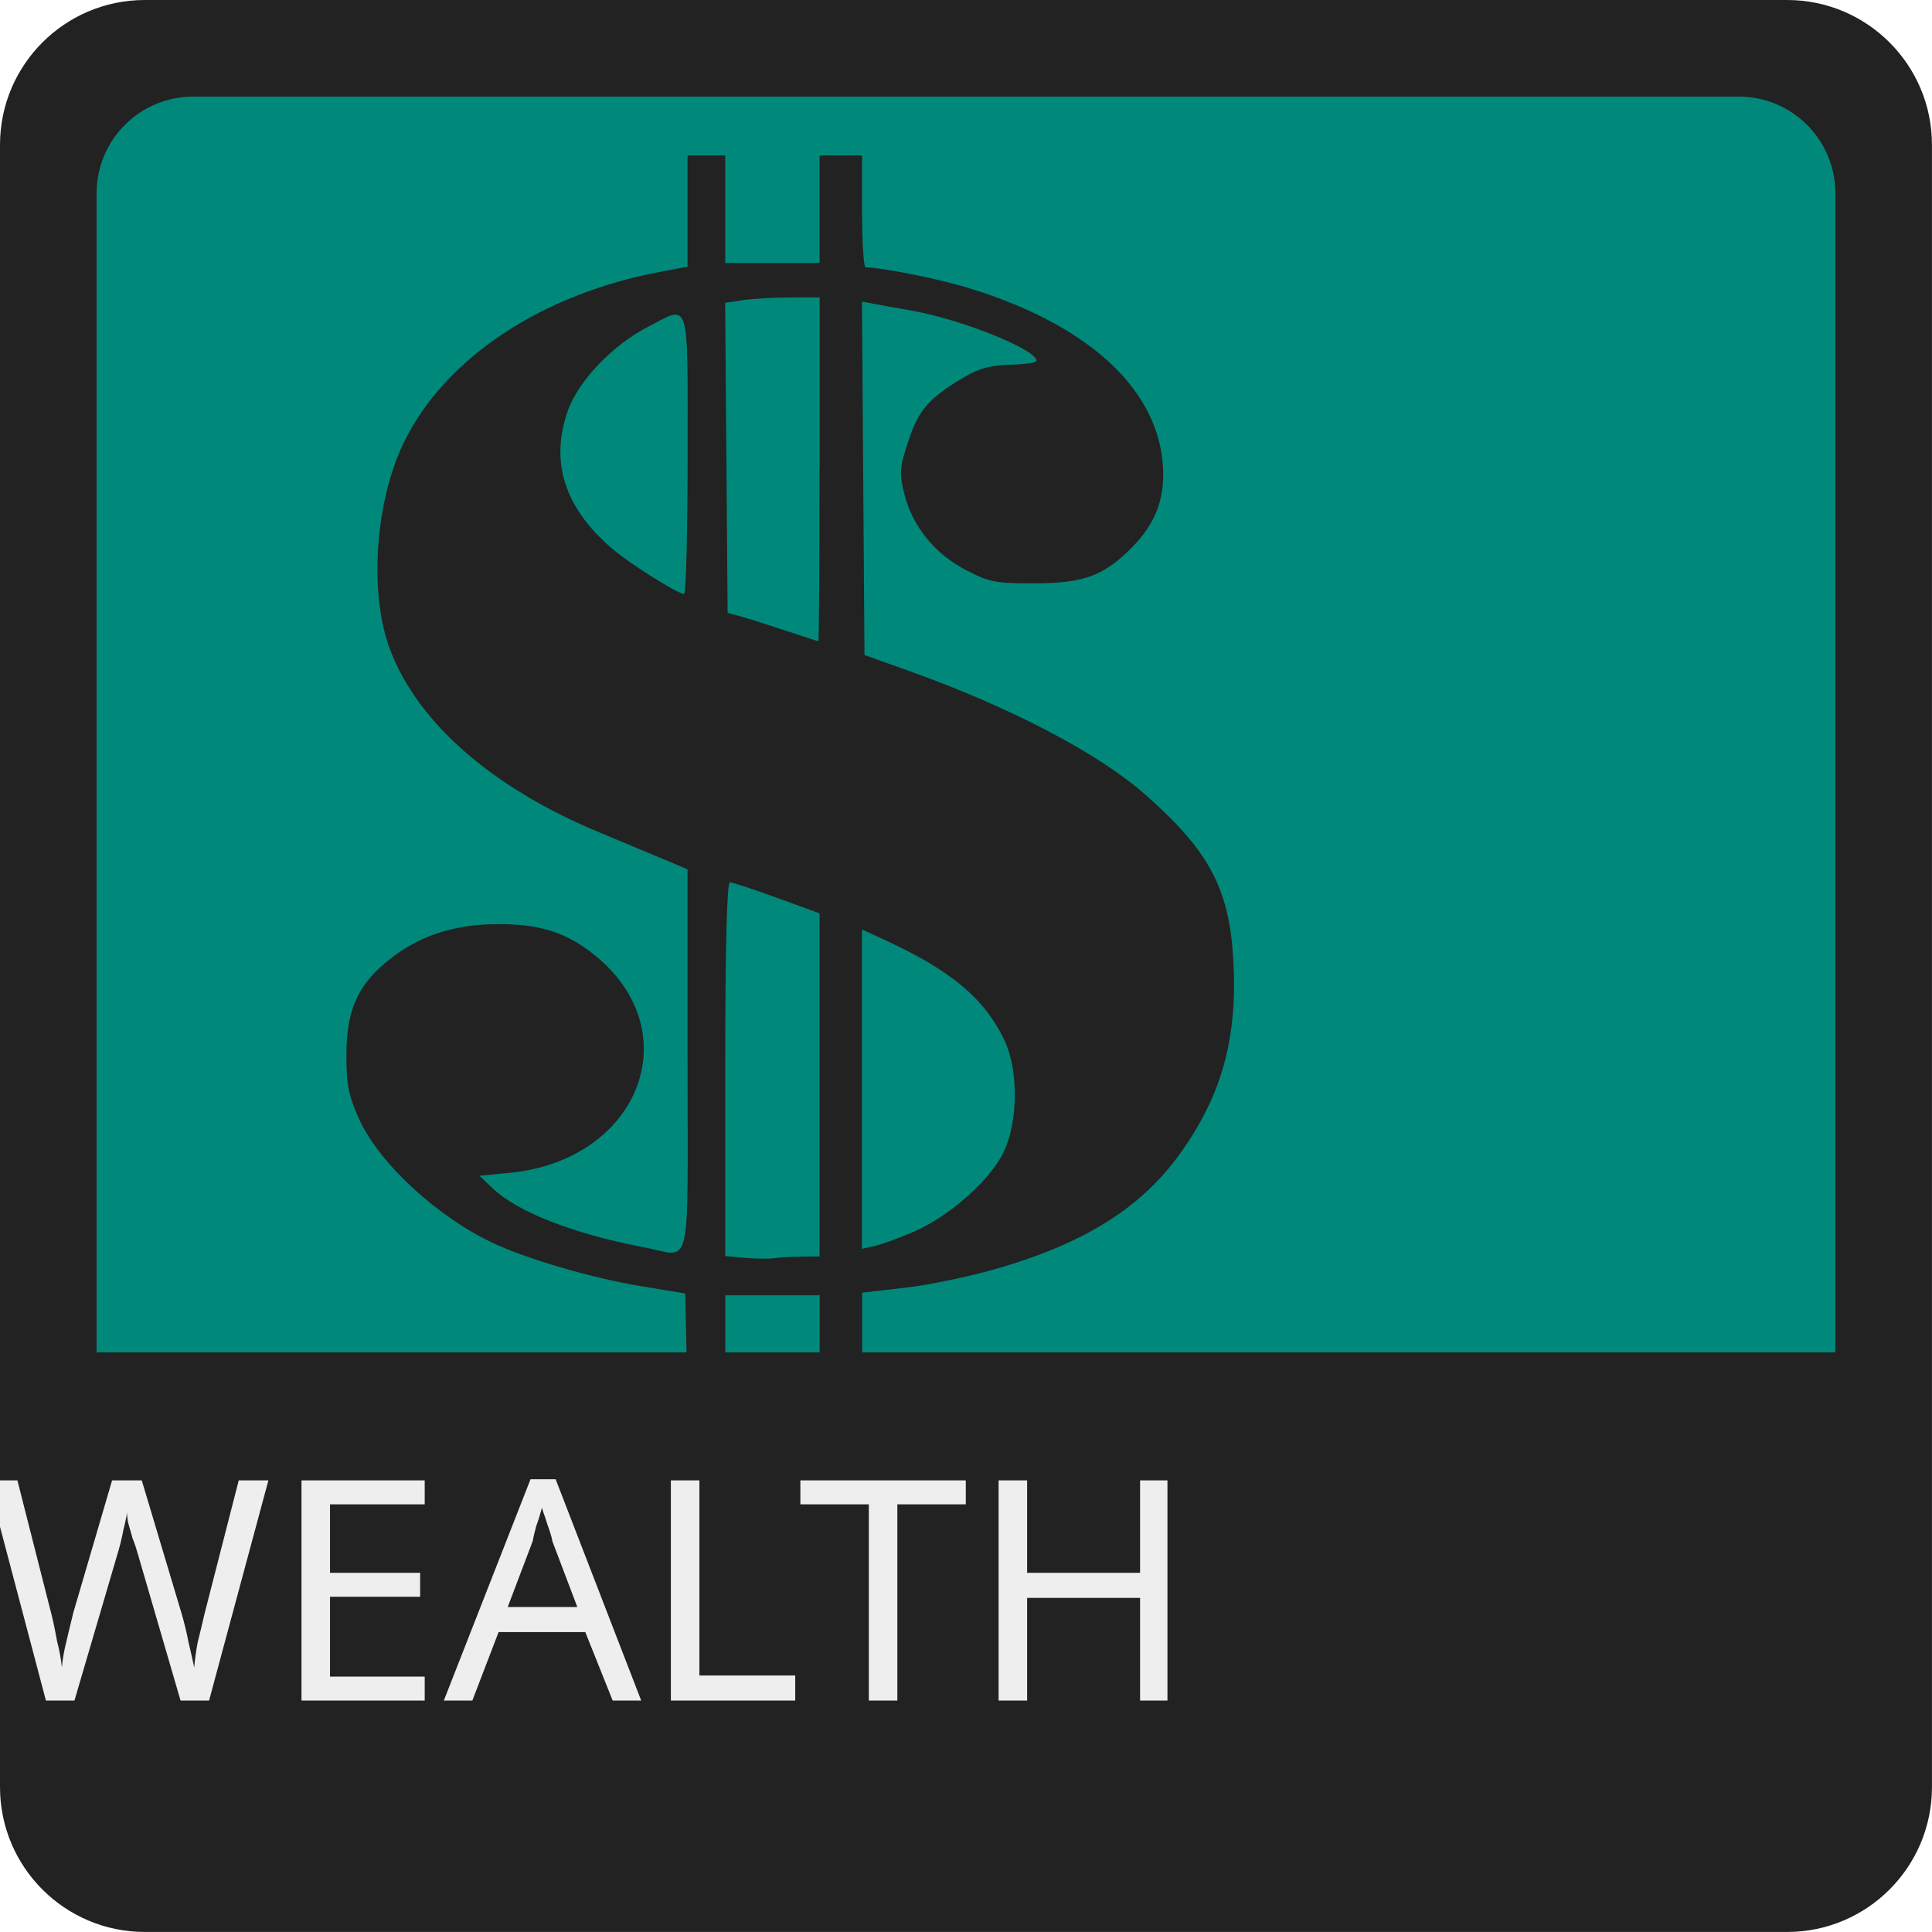
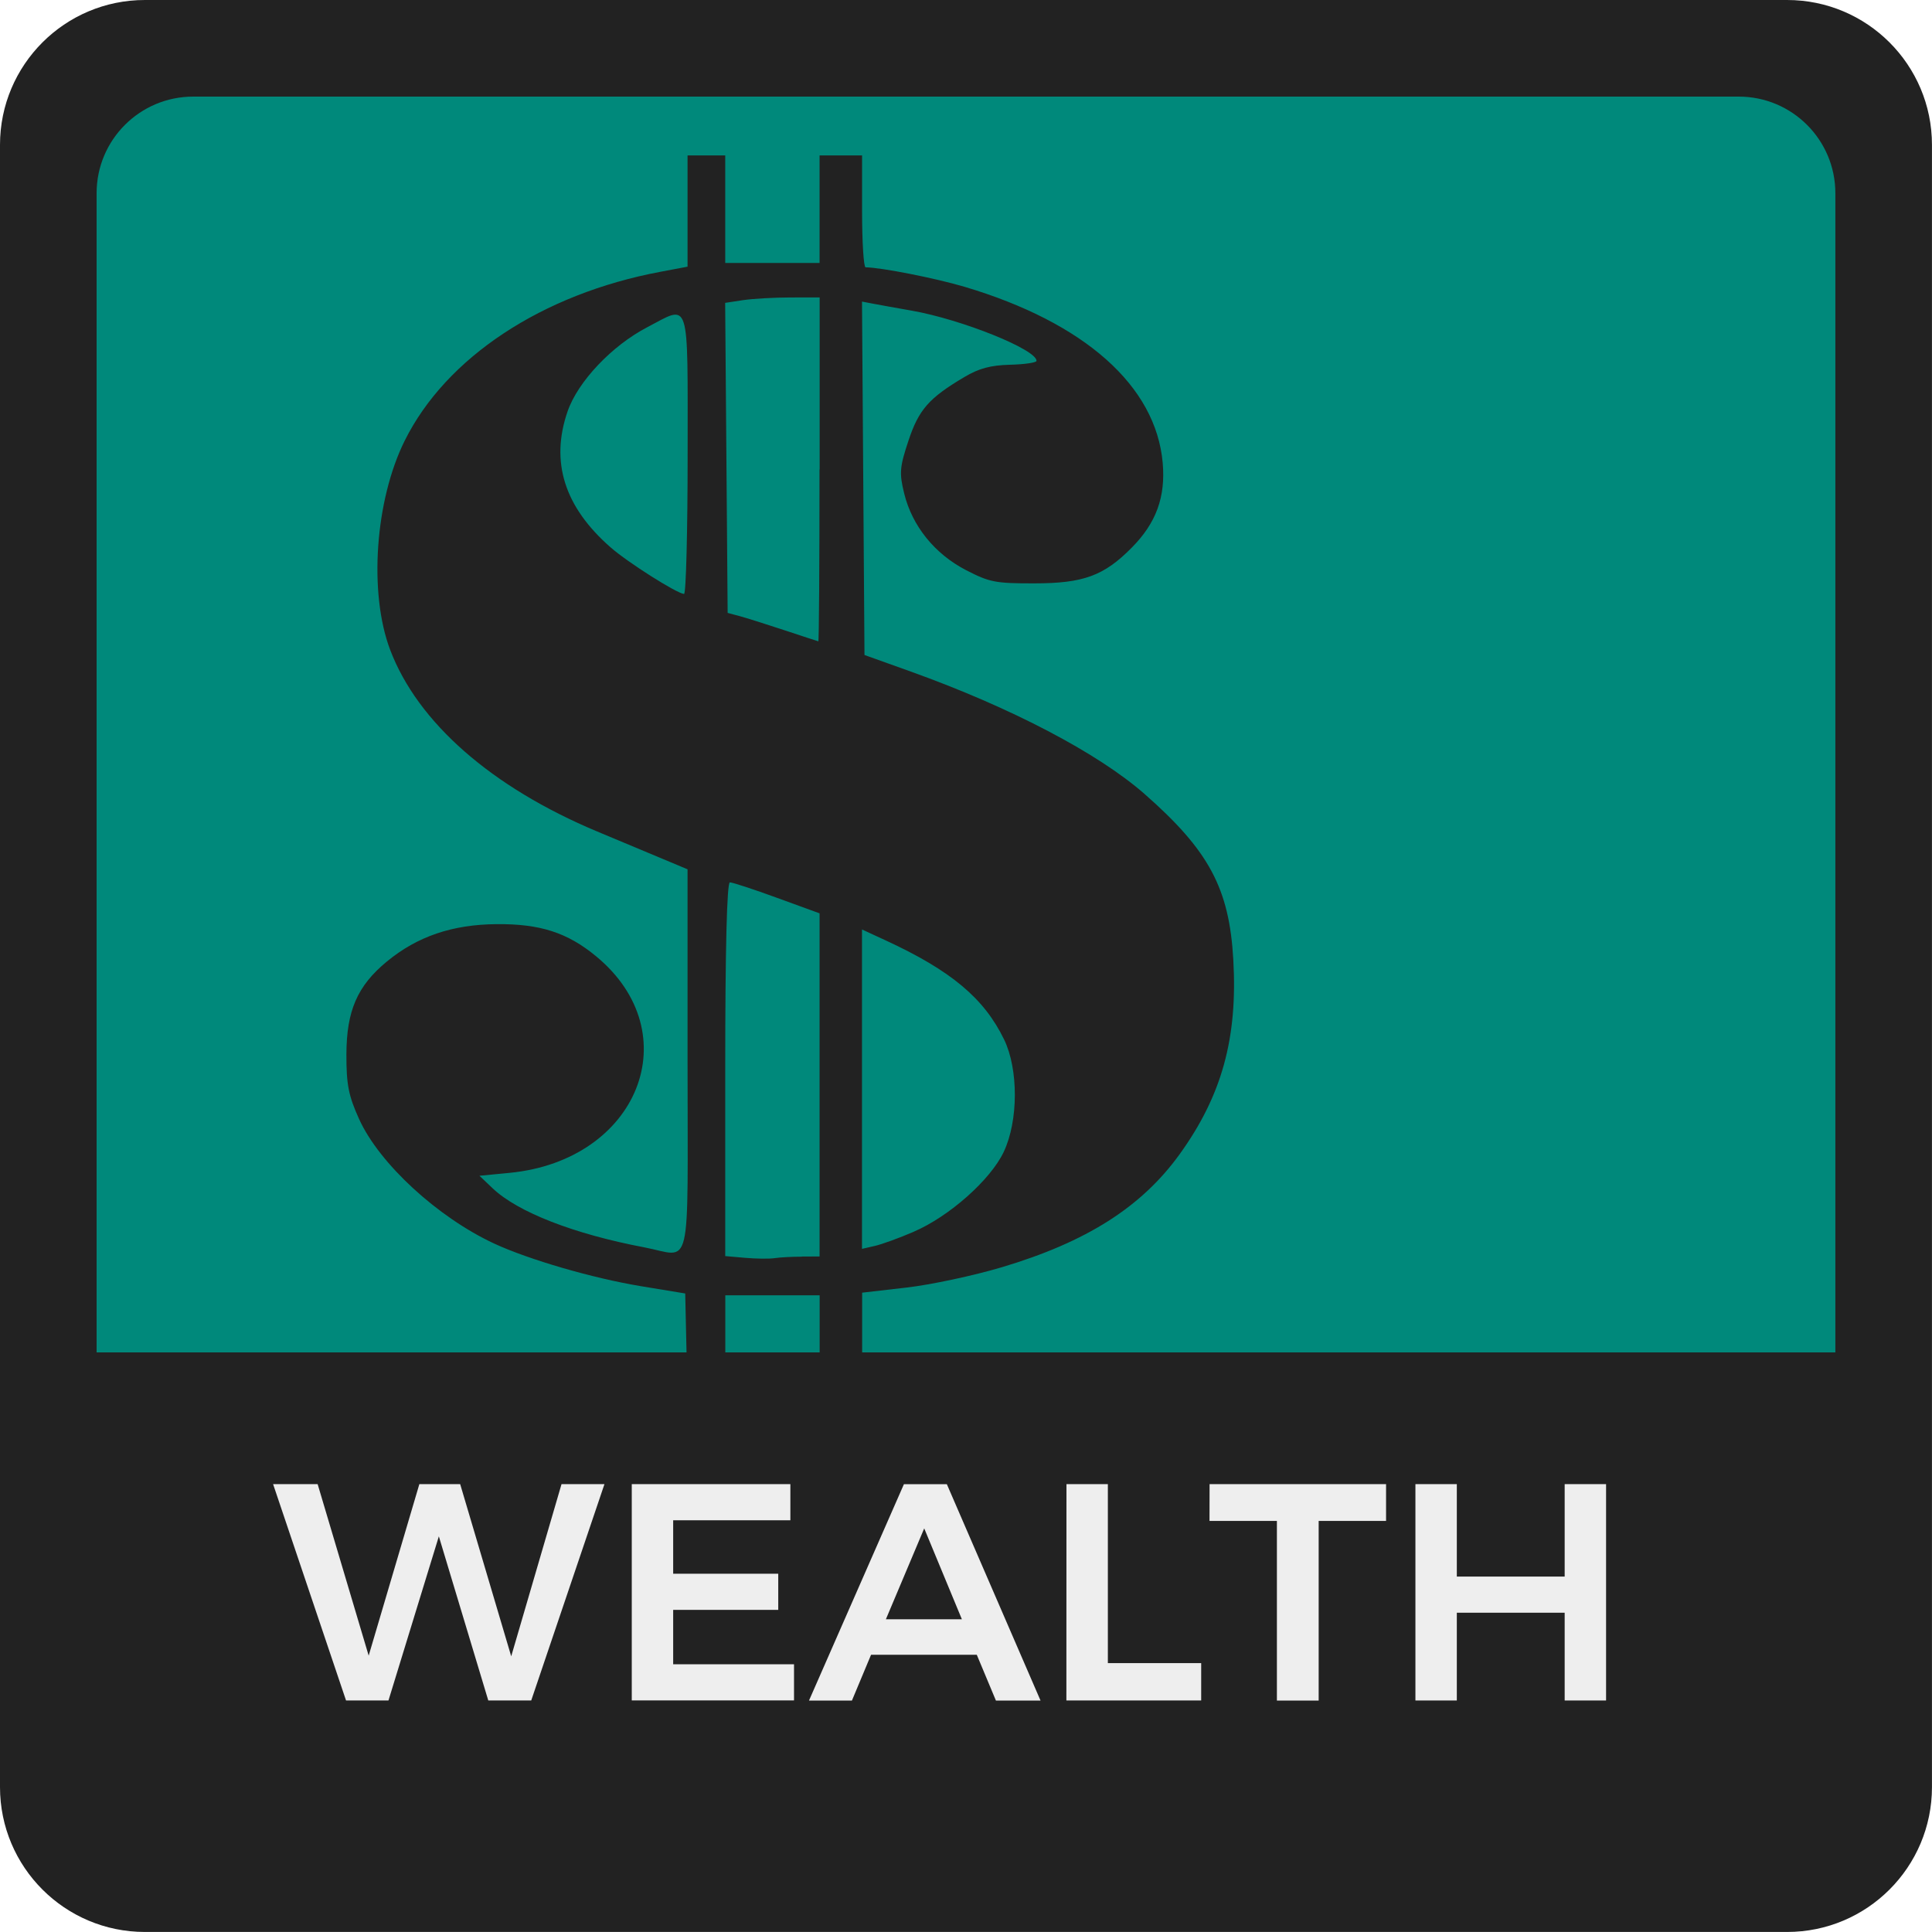
<svg xmlns="http://www.w3.org/2000/svg" width="200" height="200" viewBox="0 0 52.917 52.917" version="1.1" id="svg8">
  <defs id="defs2" />
  <g id="layer1" transform="translate(-5.291665,48.54143)">
    <g id="g5584" transform="matrix(2,0,0,2,5.291665,-48.54143)" style="stroke-width:0.5">
      <g id="g5334" style="stroke-width:0.5">
        <rect y="-1.110223e-16" x="0" height="26.458" width="26.458" id="rect5322" style="opacity:1;fill:#222222;fill-opacity:1;fill-rule:nonzero;stroke:none;stroke-width:0.25;stroke-linecap:butt;stroke-linejoin:round;stroke-miterlimit:4;stroke-dasharray:none;stroke-dashoffset:0;stroke-opacity:0.909;paint-order:normal" rx="1.984" ry="1.984" />
        <rect style="opacity:1;fill:#00897b;fill-opacity:1;fill-rule:nonzero;stroke:none;stroke-width:0.25;stroke-linecap:butt;stroke-linejoin:round;stroke-miterlimit:4;stroke-dasharray:none;stroke-dashoffset:0;stroke-opacity:0.909;paint-order:normal" id="rect5324" width="23.812" height="23.812" x="1.323" y="1.323" rx="1.323" ry="1.323" />
        <path style="opacity:1;fill:#222222;fill-opacity:1;fill-rule:nonzero;stroke:none;stroke-width:0.25;stroke-linecap:butt;stroke-linejoin:round;stroke-miterlimit:4;stroke-dasharray:none;stroke-dashoffset:0;stroke-opacity:0.909;paint-order:normal" d="m 0.728,18.521 v 4.167 c 0,1.539 1.239,2.778 2.778,2.778 H 22.953 c 1.539,0 2.778,-1.239 2.778,-2.778 v -4.167 z" id="path5326" />
-         <text id="text5330" y="23.289" x="13.046" style="font-style:normal;font-variant:normal;font-weight:500;font-stretch:normal;font-size:4.233px;line-height:4.233px;font-family:Montserrat;-inkscape-font-specification:'Montserrat Medium';text-align:center;text-anchor:middle;opacity:1;fill:#eeeeee;fill-opacity:1;fill-rule:nonzero;stroke:none;stroke-width:0.25;stroke-linecap:butt;stroke-linejoin:round;stroke-miterlimit:4;stroke-dasharray:none;stroke-dashoffset:0;stroke-opacity:0.909;paint-order:normal" xml:space="preserve">
-           <tspan style="font-style:normal;font-variant:normal;font-weight:500;font-stretch:normal;font-size:4.233px;font-family:Montserrat;-inkscape-font-specification:'Montserrat Medium';fill:#eeeeee;fill-opacity:1;stroke-width:0.25" y="23.289" x="13.046" id="tspan5328">WEALTH</tspan>
-         </text>
+         <g aria-label="WEALTH" style="font-style:normal;font-variant:normal;font-weight:500;font-stretch:normal;font-size:4.233px;line-height:4.233px;font-family:Montserrat;-inkscape-font-specification:'Montserrat Medium';text-align:center;text-anchor:middle;opacity:1;fill:#eeeeee;fill-opacity:1;fill-rule:nonzero;stroke:none;stroke-width:0.25;stroke-linecap:butt;stroke-linejoin:round;stroke-miterlimit:4;stroke-dasharray:none;stroke-dashoffset:0;stroke-opacity:0.909;paint-order:normal" id="text5330">
+           <path d="m 7.69,20.325 h 0.588 l -1.003,2.963 H 6.687 l -0.677,-2.248 -0.69,2.248 H 4.739 L 3.74,20.325 h 0.61 l 0.699,2.349 0.694,-2.349 h 0.559 l 0.699,2.358 z" style="font-style:normal;font-variant:normal;font-weight:500;font-stretch:normal;font-size:4.233px;font-family:Montserrat;-inkscape-font-specification:'Montserrat Medium';fill:#eeeeee;fill-opacity:1;stroke-width:0.25" id="path8382" />
+           <path d="m 8.652,20.325 h 2.172 v 0.495 H 9.219 v 0.732 h 1.439 v 0.495 H 9.219 v 0.745 h 1.655 v 0.495 H 8.652 Z" style="font-style:normal;font-variant:normal;font-weight:500;font-stretch:normal;font-size:4.233px;font-family:Montserrat;-inkscape-font-specification:'Montserrat Medium';fill:#eeeeee;fill-opacity:1;stroke-width:0.25" id="path8384" />
+           <path d="m 13.639,23.289 -0.262,-0.627 h -1.448 l -0.262,0.627 h -0.588 l 1.3,-2.963 h 0.588 l 1.283,2.963 z m -1.507,-1.113 h 1.041 l -0.516,-1.245 z" style="font-style:normal;font-variant:normal;font-weight:500;font-stretch:normal;font-size:4.233px;font-family:Montserrat;-inkscape-font-specification:'Montserrat Medium';fill:#eeeeee;fill-opacity:1;stroke-width:0.25" id="path8386" />
+           <path d="m 14.605,20.325 h 0.567 v 2.451 h 1.278 v 0.512 h -1.846 z" style="font-style:normal;font-variant:normal;font-weight:500;font-stretch:normal;font-size:4.233px;font-family:Montserrat;-inkscape-font-specification:'Montserrat Medium';fill:#eeeeee;fill-opacity:1;stroke-width:0.25" id="path8388" />
+           <path d="m 16.565,20.325 h 2.417 v 0.504 h -0.923 v 2.46 h -0.572 v -2.46 h -0.923 z" style="font-style:normal;font-variant:normal;font-weight:500;font-stretch:normal;font-size:4.233px;font-family:Montserrat;-inkscape-font-specification:'Montserrat Medium';fill:#eeeeee;fill-opacity:1;stroke-width:0.25" id="path8390" />
+           <path d="m 19.384,20.325 h 0.567 v 1.266 h 1.477 v -1.266 h 0.567 v 2.963 h -0.567 v -1.202 h -1.477 v 1.202 h -0.567 z" style="font-style:normal;font-variant:normal;font-weight:500;font-stretch:normal;font-size:4.233px;font-family:Montserrat;-inkscape-font-specification:'Montserrat Medium';fill:#eeeeee;fill-opacity:1;stroke-width:0.25" id="path8392" />
+         </g>
        <path id="path5347" d="M 9.402,18.521 9.384,17.714 8.771,17.613 C 8.114,17.504 7.242,17.25 6.769,17.031 5.994,16.671 5.196,15.937 4.919,15.328 4.773,15.007 4.743,14.852 4.744,14.439 c 0.002,-0.598 0.15,-0.938 0.554,-1.271 0.418,-0.344 0.896,-0.507 1.503,-0.512 0.594,-0.005 0.968,0.115 1.36,0.438 1.278,1.052 0.584,2.796 -1.181,2.968 l -0.414,0.04 0.18,0.171 c 0.342,0.326 1.114,0.627 2.076,0.809 0.664,0.126 0.594,0.427 0.594,-2.557 V 11.905 L 9.077,11.763 C 8.891,11.685 8.486,11.516 8.178,11.387 6.731,10.781 5.72,9.894 5.343,8.899 5.048,8.12 5.136,6.852 5.543,6.034 6.11,4.894 7.425,4.026 9.045,3.722 l 0.371,-0.07 V 2.891 2.129 h 0.258 0.258 v 0.736 0.736 h 0.646 0.646 V 2.866 2.129 h 0.291 0.291 v 0.766 c 0,0.421 0.022,0.766 0.048,0.766 0.214,0.002 0.953,0.148 1.353,0.266 1.647,0.49 2.623,1.357 2.716,2.412 0.041,0.467 -0.089,0.824 -0.425,1.162 C 15.118,7.886 14.836,7.989 14.163,7.989 13.631,7.99 13.552,7.974 13.228,7.807 12.8,7.585 12.492,7.203 12.383,6.759 c -0.069,-0.28 -0.062,-0.363 0.058,-0.723 0.142,-0.428 0.281,-0.585 0.765,-0.872 0.202,-0.12 0.36,-0.162 0.629,-0.169 0.198,-0.005 0.359,-0.029 0.36,-0.053 0.002,-0.155 -1.026,-0.568 -1.711,-0.688 -0.213,-0.037 -0.453,-0.081 -0.533,-0.096 l -0.146,-0.028 0.017,2.42 0.017,2.42 0.634,0.227 c 1.371,0.492 2.561,1.115 3.2,1.675 0.884,0.776 1.162,1.294 1.217,2.272 0.061,1.073 -0.157,1.861 -0.735,2.663 -0.522,0.723 -1.274,1.201 -2.433,1.547 -0.386,0.115 -0.974,0.241 -1.308,0.279 l -0.607,0.07 v 0.813 0.813 h -0.291 -0.291 v -0.795 -0.795 H 10.579 9.933 v 0.795 0.795 H 9.677 9.42 Z m 1.58,-1.313 0.242,-8.12e-4 V 14.857 12.508 l -0.582,-0.212 c -0.32,-0.117 -0.61,-0.212 -0.646,-0.212 -0.041,0 -0.064,0.904 -0.064,2.559 v 2.559 l 0.274,0.024 c 0.151,0.013 0.333,0.015 0.404,0.004 0.071,-0.011 0.238,-0.02 0.371,-0.02 z m 1.532,-0.34 c 0.486,-0.209 1.051,-0.71 1.232,-1.093 0.201,-0.424 0.203,-1.131 0.005,-1.539 -0.274,-0.565 -0.727,-0.944 -1.621,-1.357 l -0.325,-0.15 v 2.187 2.187 l 0.175,-0.04 c 0.097,-0.022 0.336,-0.109 0.533,-0.194 z M 11.225,6.429 V 4.073 l -0.404,6.588e-4 c -0.222,3.564e-4 -0.513,0.017 -0.647,0.037 l -0.243,0.037 0.017,2.123 0.017,2.123 0.161,0.043 c 0.089,0.024 0.365,0.111 0.613,0.193 0.249,0.083 0.459,0.151 0.468,0.153 0.009,0.001 0.016,-1.058 0.016,-2.354 z M 9.417,6.223 c 0,-2.178 0.04,-2.052 -0.554,-1.741 C 8.379,4.734 7.913,5.227 7.773,5.634 7.534,6.326 7.729,6.943 8.364,7.498 8.6,7.704 9.269,8.128 9.368,8.134 9.395,8.135 9.417,7.275 9.417,6.223 Z" style="fill:#222222;fill-opacity:1;stroke-width:0.5" />
      </g>
    </g>
  </g>
</svg>
